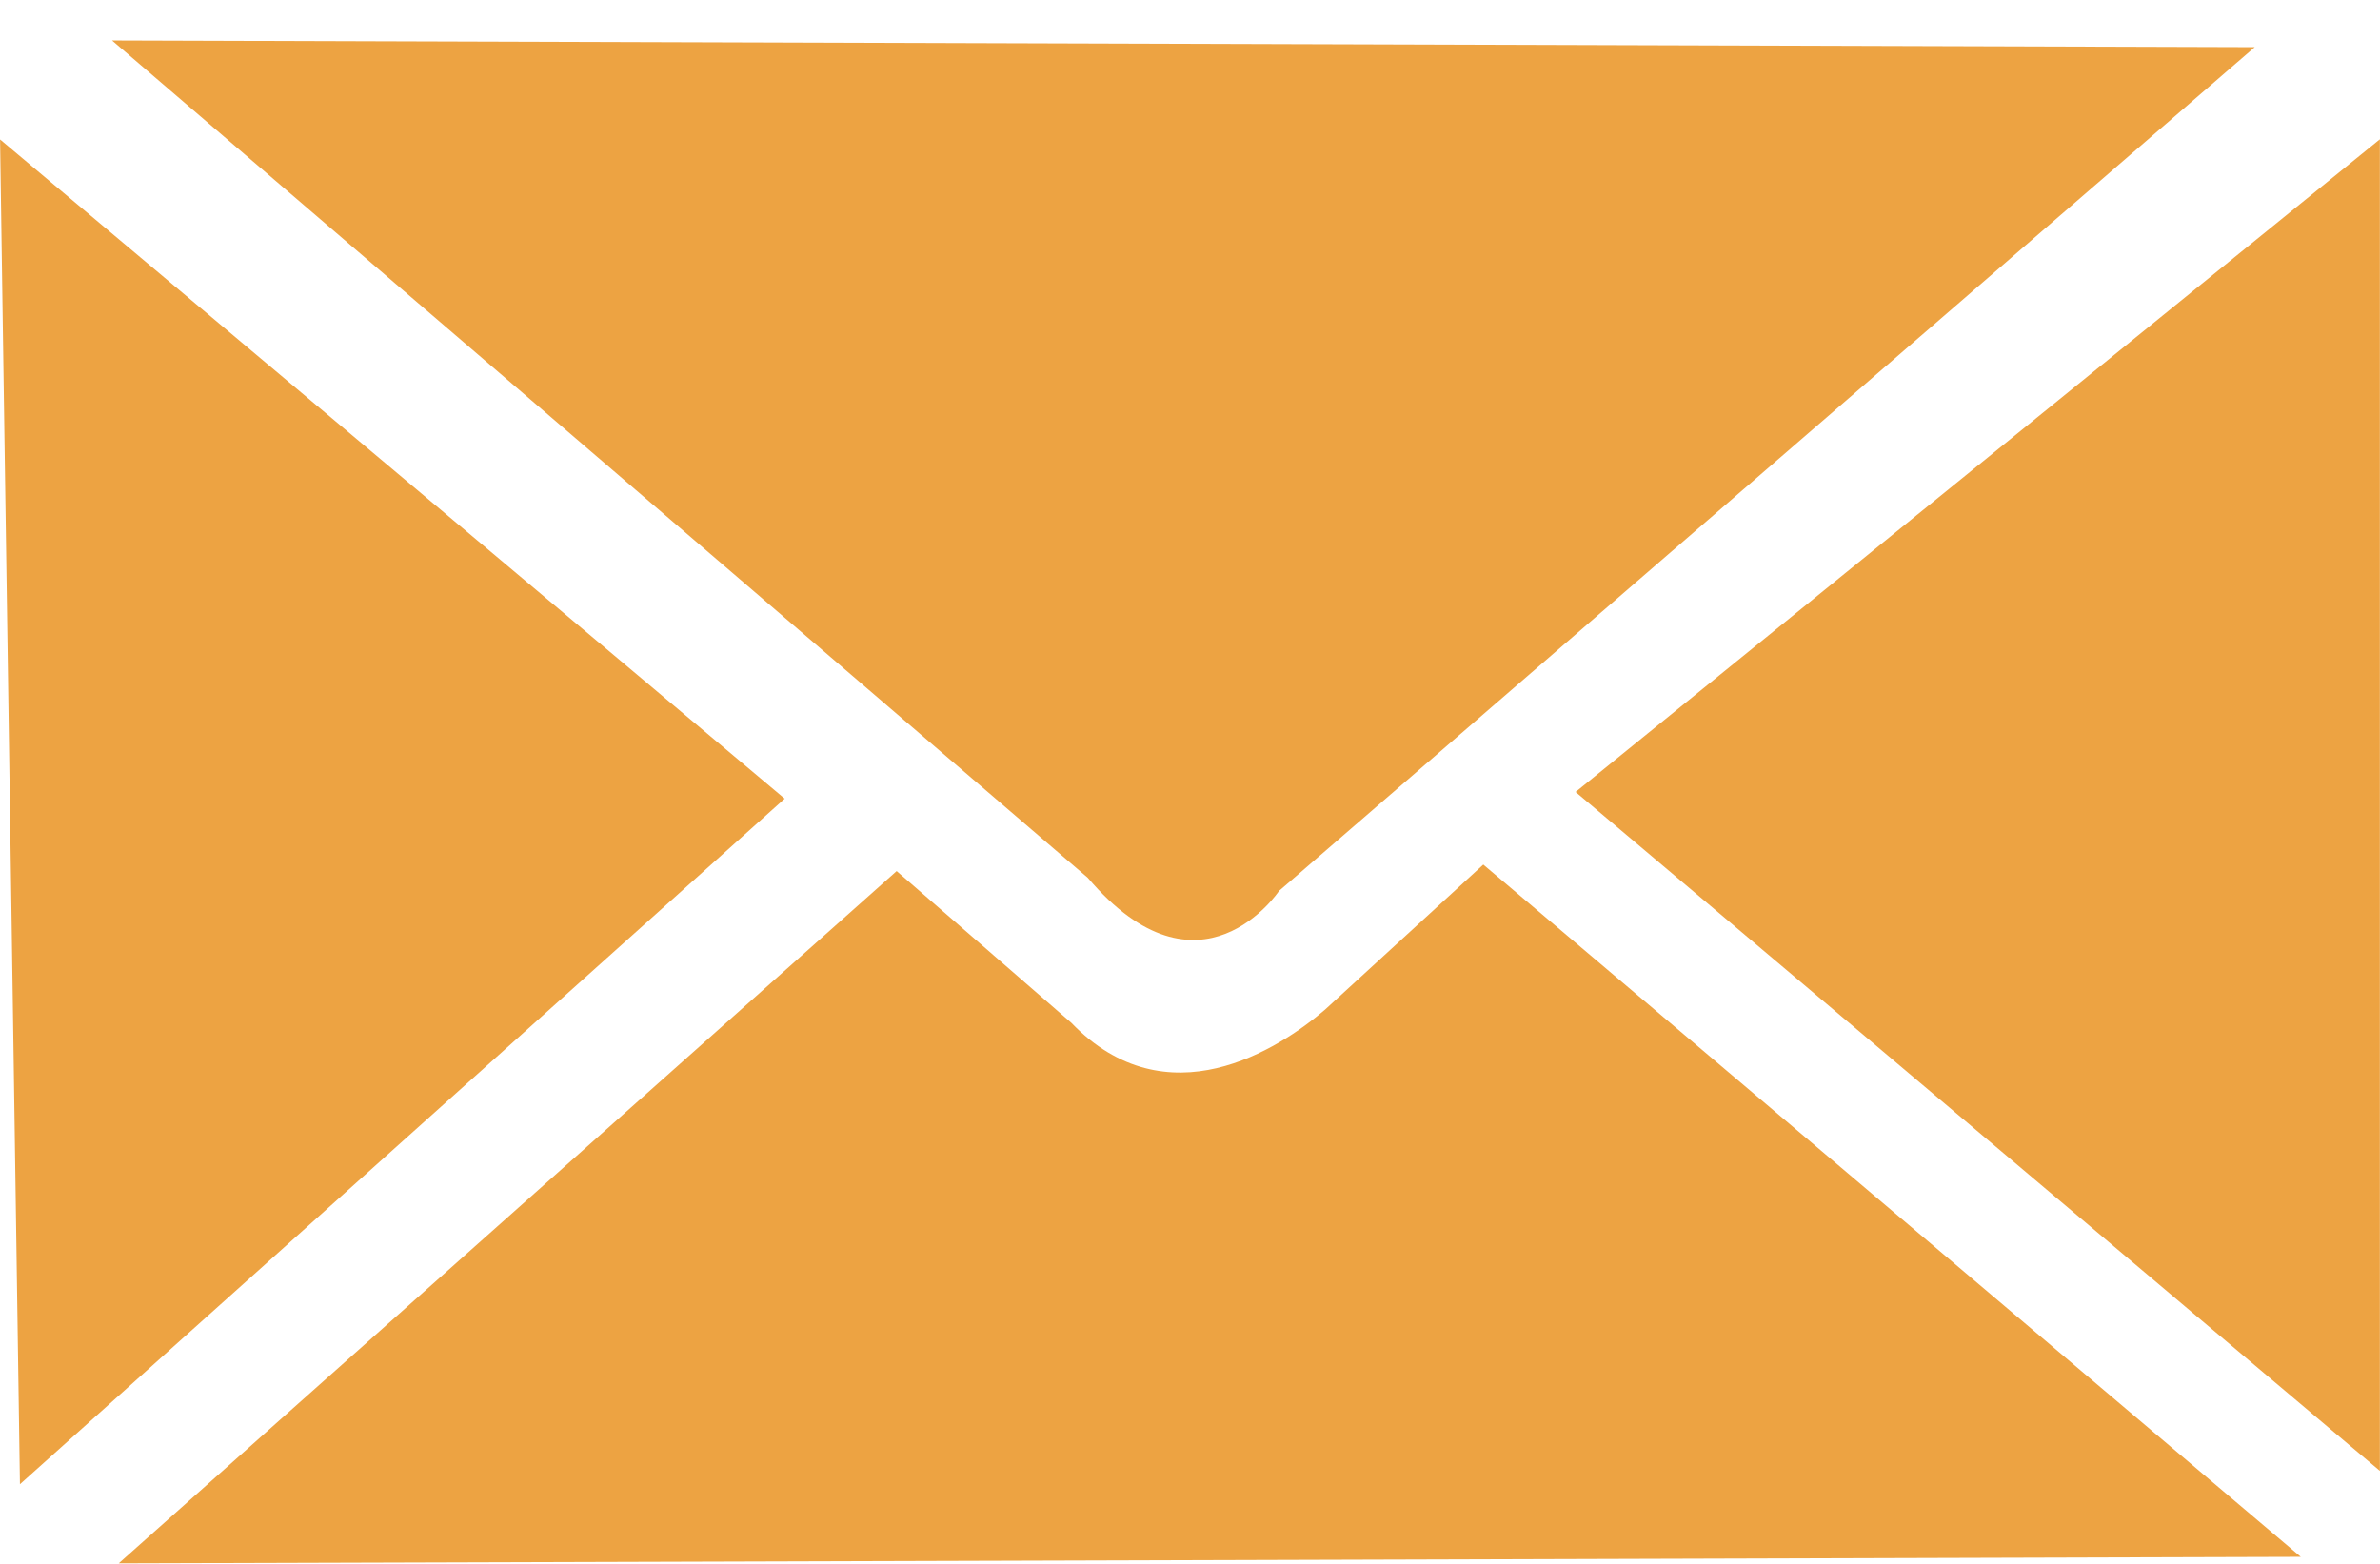
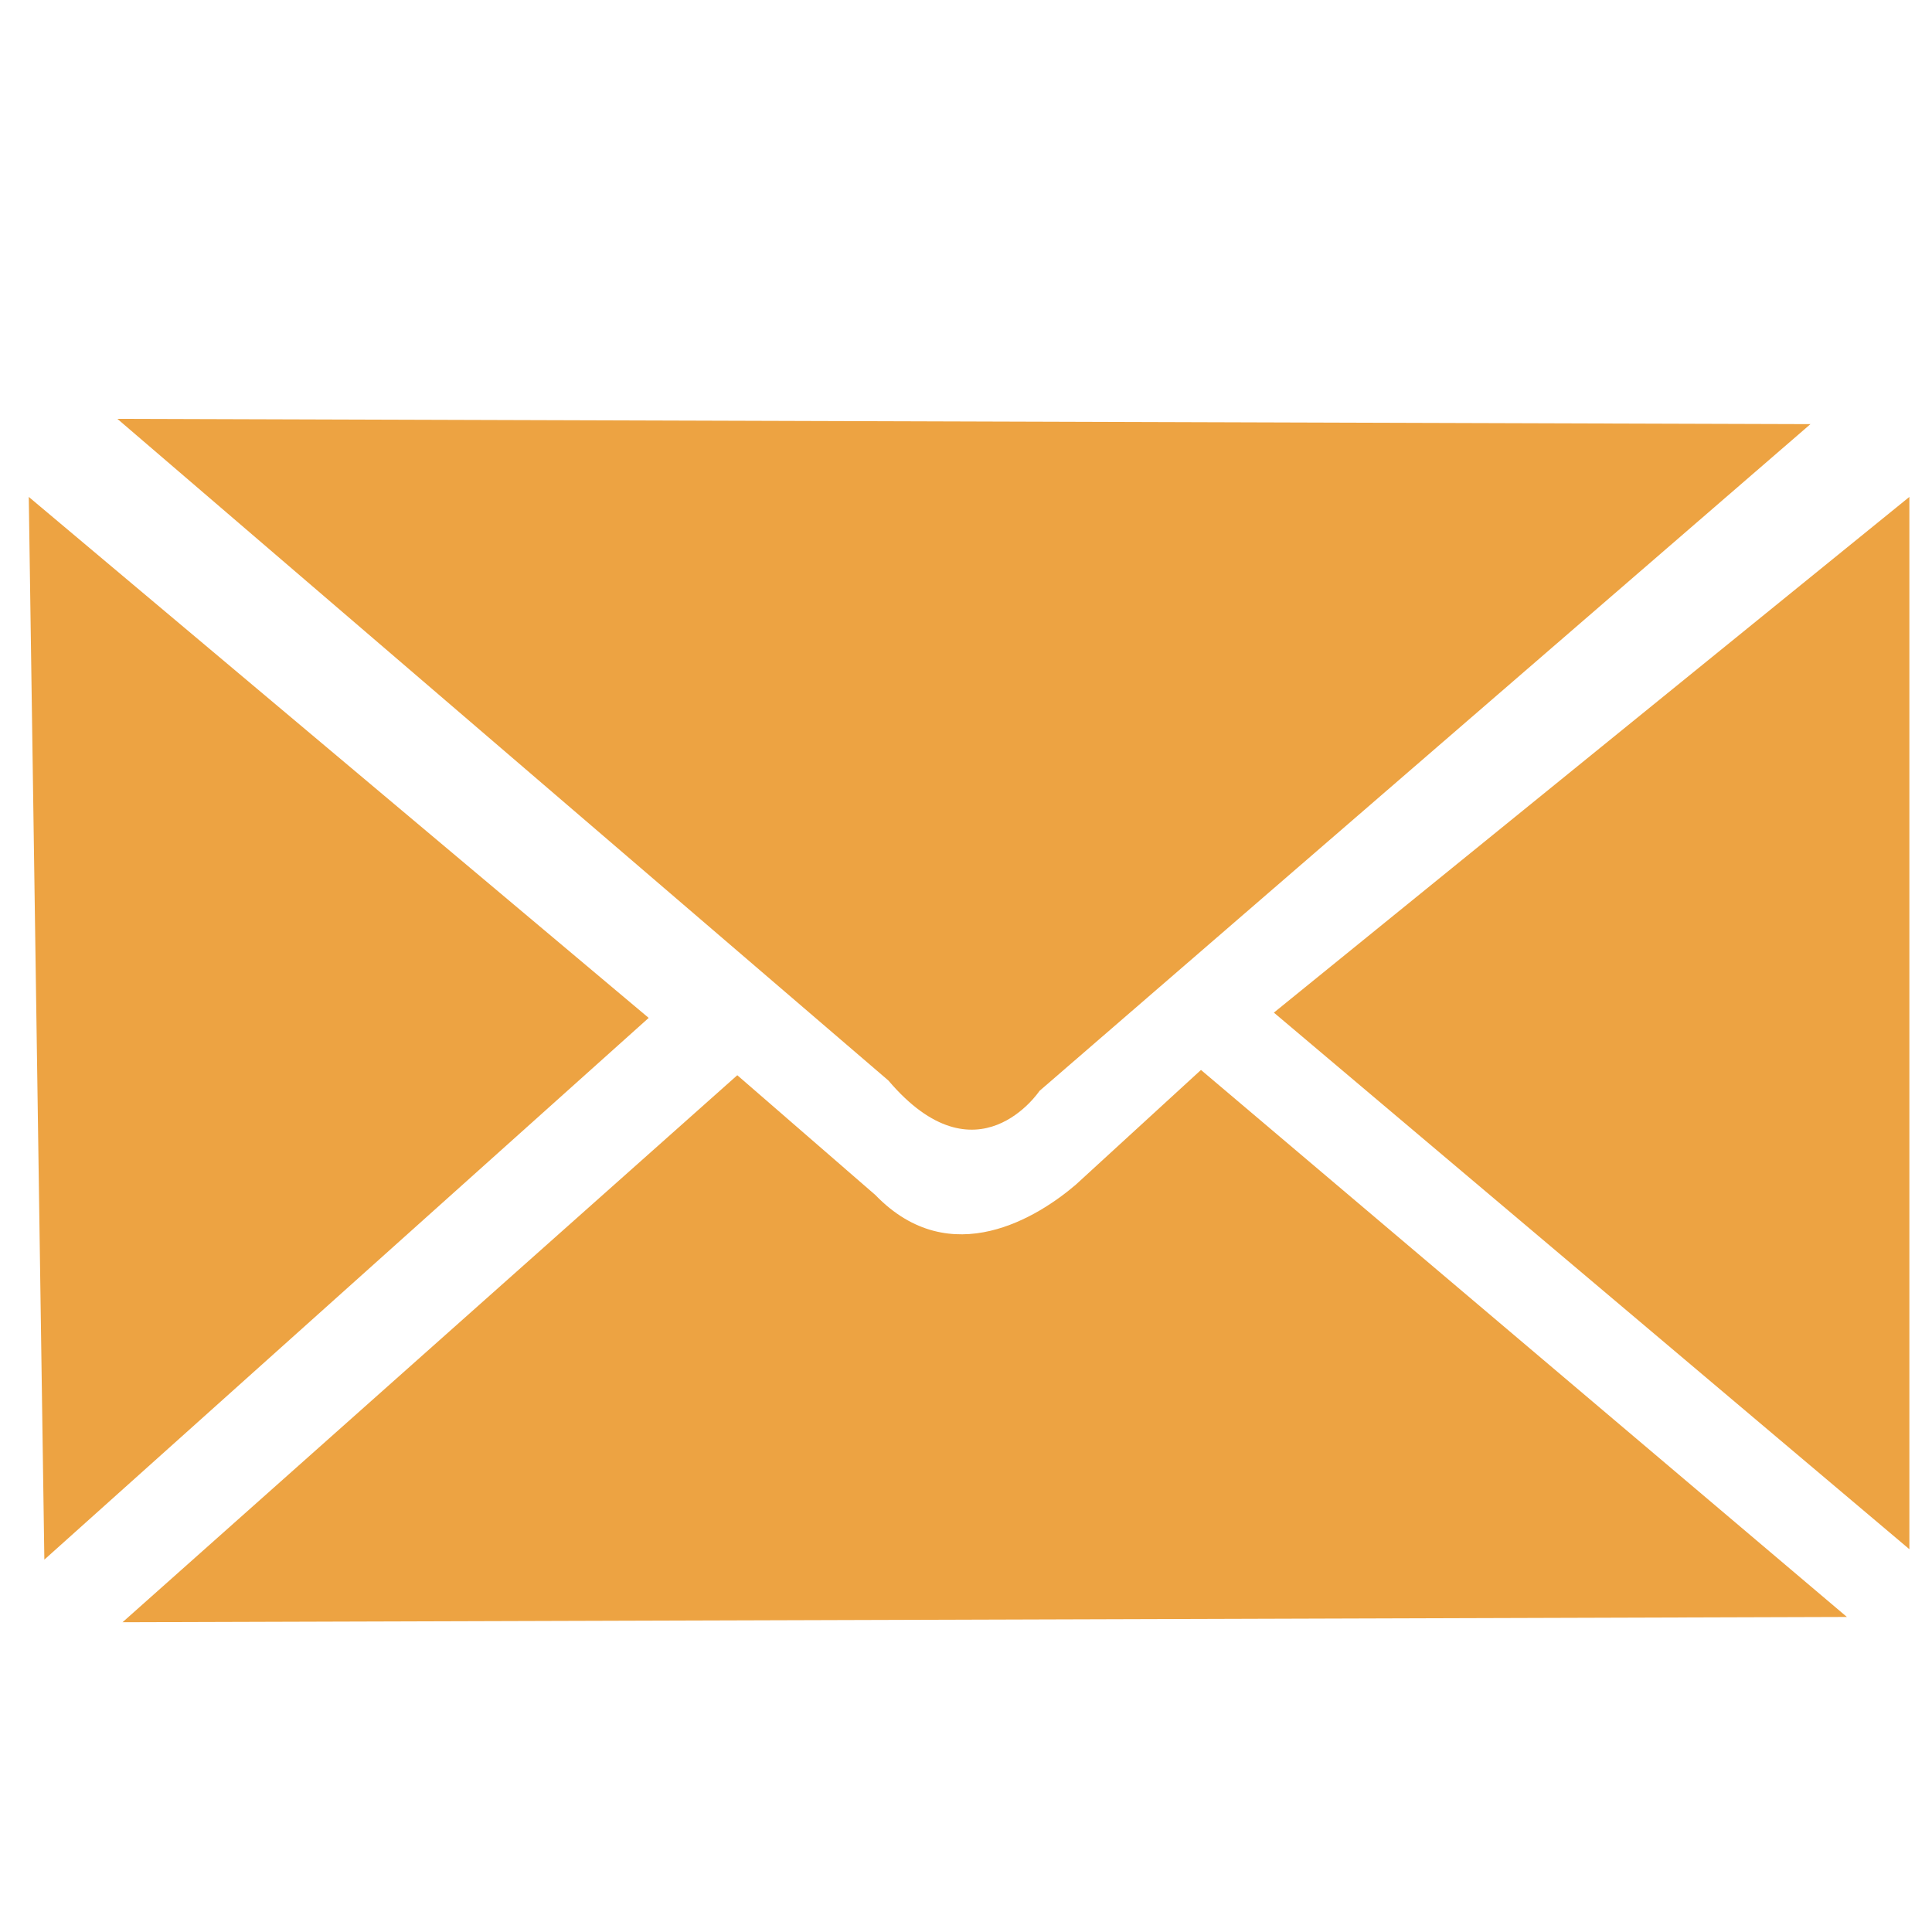
- <svg xmlns="http://www.w3.org/2000/svg" width="13.177mm" height="8.656mm" viewBox="0 0 13.177 8.656" version="1.1" id="svg8">
+ <svg xmlns="http://www.w3.org/2000/svg" width="15mm" height="15mm" viewBox="0 0 15 15" version="1.1" id="svg8">
  <defs id="defs2" />
-   <g id="layer1" transform="translate(-39.35764,-121.7268)">
-     <text xml:space="preserve" style="font-style:normal;font-weight:normal;font-size:12px;line-height:0%;font-family:sans-serif;letter-spacing:0px;word-spacing:0px;display:inline;fill:#000000;fill-opacity:0.919;stroke:none;stroke-width:0.253px;stroke-linecap:butt;stroke-linejoin:miter;stroke-opacity:1" x="50.326" y="121.727" id="text15602-3">
-       <tspan id="tspan15604-5" x="50.326" y="121.727" style="font-size:10.137px;line-height:1.25;fill:#000000;fill-opacity:0.919;stroke-width:0.253px"> </tspan>
+   <g id="layer1" transform="translate(-39.35764,-115.383)">
+     <text xml:space="preserve" style="font-style:normal;font-weight:normal;font-size:13.297px;line-height:0%;font-family:sans-serif;letter-spacing:0px;word-spacing:0px;display:inline;fill:#000000;fill-opacity:0.919;stroke:none;stroke-width:0.281px;stroke-linecap:butt;stroke-linejoin:miter;stroke-opacity:1" x="51.735" y="118.386" id="text15602-3">
+       <tspan id="tspan15604-5" x="51.735" y="118.386" style="font-size:11.233px;line-height:1.25;fill:#000000;fill-opacity:0.919;stroke-width:0.281px"> </tspan>
    </text>
-     <path style="display:inline;fill:#eda342;fill-opacity:1;fill-rule:evenodd;stroke:none;stroke-width:0.253px;stroke-linecap:butt;stroke-linejoin:miter;stroke-opacity:1" d="m 39.978,121.951 11.863,0.037 -5.402,4.672 c 0,0 -0.438,0.657 -1.059,-0.073 z" id="path8553" />
-     <path style="display:inline;fill:#eda342;fill-opacity:1;fill-rule:evenodd;stroke:none;stroke-width:0.253px;stroke-linecap:butt;stroke-linejoin:miter;stroke-opacity:1" d="m 39.358,122.499 0.11,7.446 4.234,-3.796 z" id="path8555" />
-     <path style="display:inline;fill:#eda342;fill-opacity:1;fill-rule:evenodd;stroke:none;stroke-width:0.253px;stroke-linecap:butt;stroke-linejoin:miter;stroke-opacity:1" d="m 48.081,126.112 4.453,-3.614 v 7.373 z" id="path8557" />
-     <path style="display:inline;fill:#eda342;fill-opacity:1;fill-rule:evenodd;stroke:none;stroke-width:0.253px;stroke-linecap:butt;stroke-linejoin:miter;stroke-opacity:1" d="m 40.015,130.383 4.307,-3.833 0.967,0.84 c 0.529,0.548 1.15,0.146 1.405,-0.073 l 0.876,-0.803 4.526,3.833 z" id="path8559" />
+     <path style="display:inline;fill:#eda342;fill-opacity:1;fill-rule:evenodd;stroke:none;stroke-width:0.281px;stroke-linecap:butt;stroke-linejoin:miter;stroke-opacity:1" d="m 40.269,118.635 13.145,0.041 -5.986,5.177 c 0,0 -0.485,0.728 -1.173,-0.081 z" id="path8553" />
+     <path style="display:inline;fill:#eda342;fill-opacity:1;fill-rule:evenodd;stroke:none;stroke-width:0.281px;stroke-linecap:butt;stroke-linejoin:miter;stroke-opacity:1" d="m 39.581,119.241 0.121,8.251 4.692,-4.206 z" id="path8555" />
+     <path style="display:inline;fill:#eda342;fill-opacity:1;fill-rule:evenodd;stroke:none;stroke-width:0.281px;stroke-linecap:butt;stroke-linejoin:miter;stroke-opacity:1" d="m 49.248,123.245 4.934,-4.004 v 8.17 z" id="path8557" />
+     <path style="display:inline;fill:#eda342;fill-opacity:1;fill-rule:evenodd;stroke:none;stroke-width:0.281px;stroke-linecap:butt;stroke-linejoin:miter;stroke-opacity:1" d="m 40.309,127.978 4.773,-4.247 1.072,0.93 c 0.586,0.607 1.274,0.162 1.557,-0.081 l 0.971,-0.89 5.015,4.247 z" id="path8559" />
  </g>
</svg>
